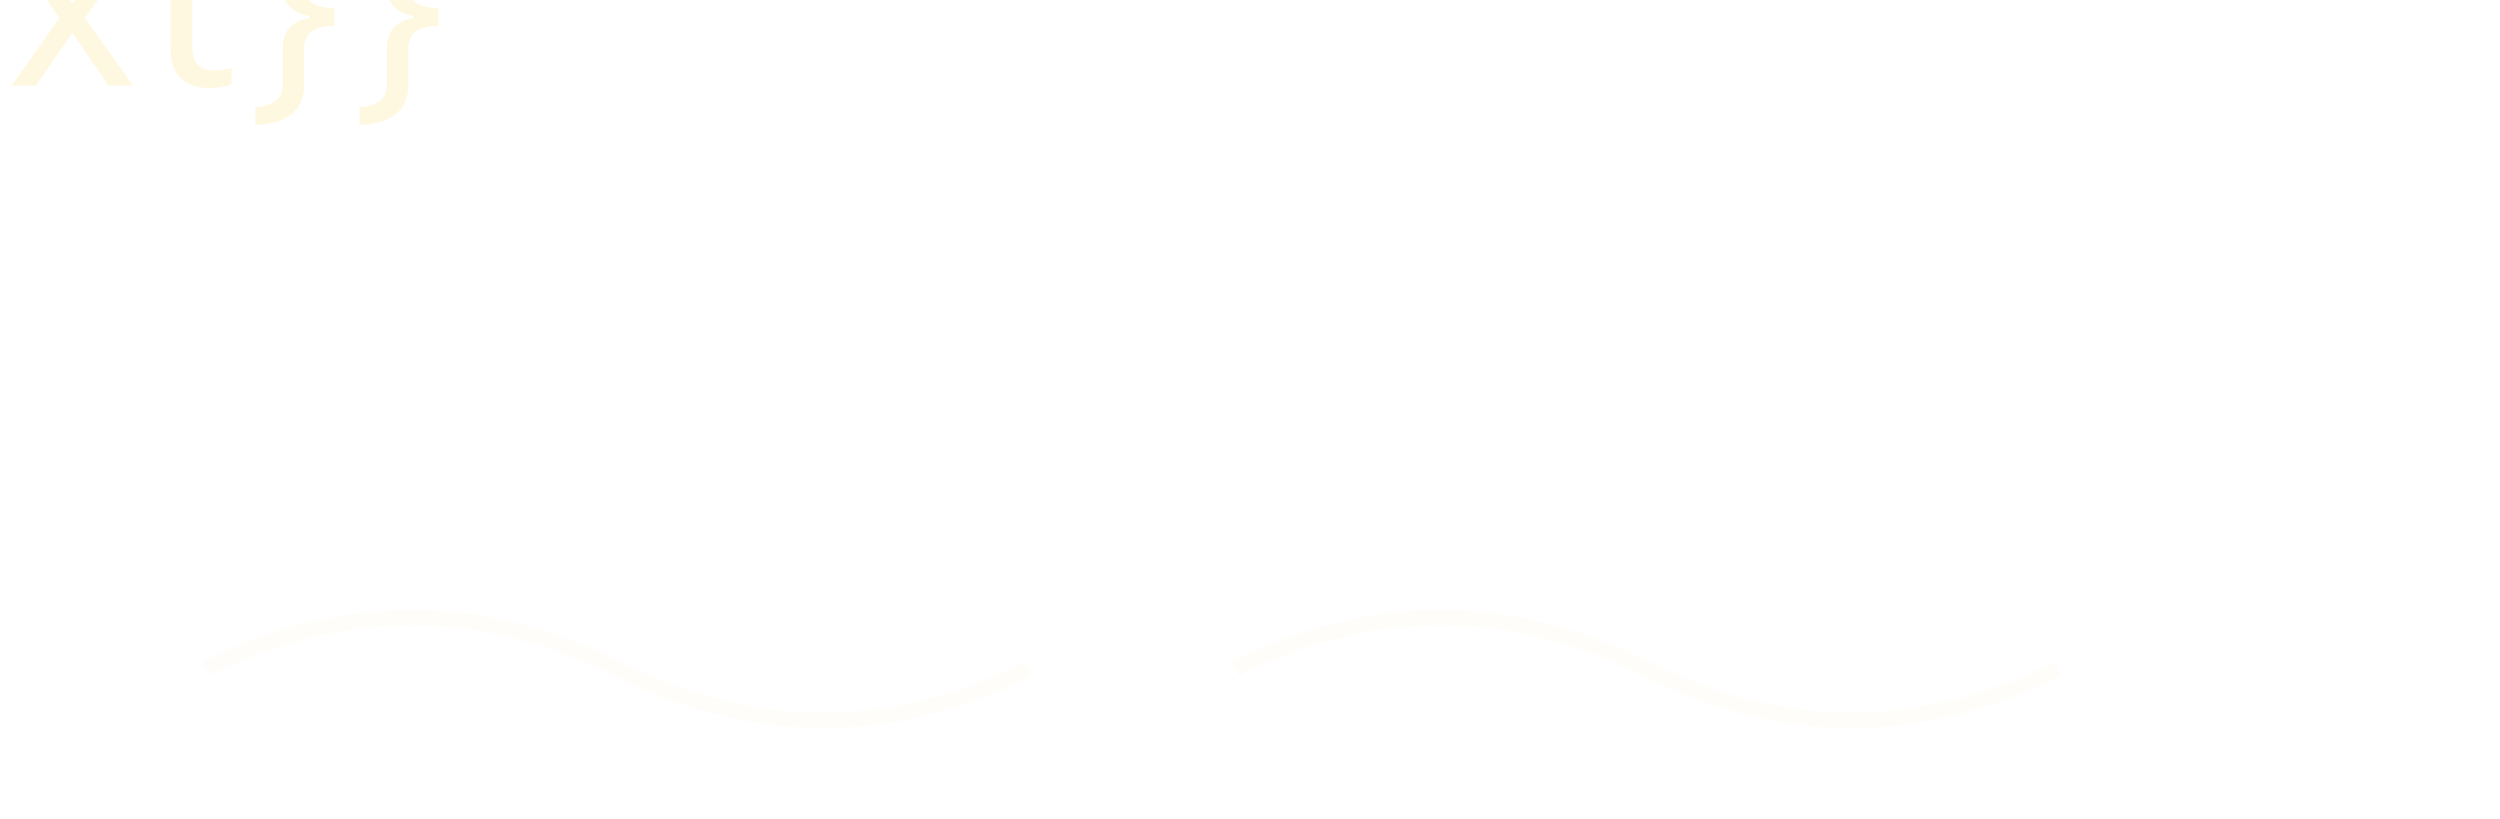
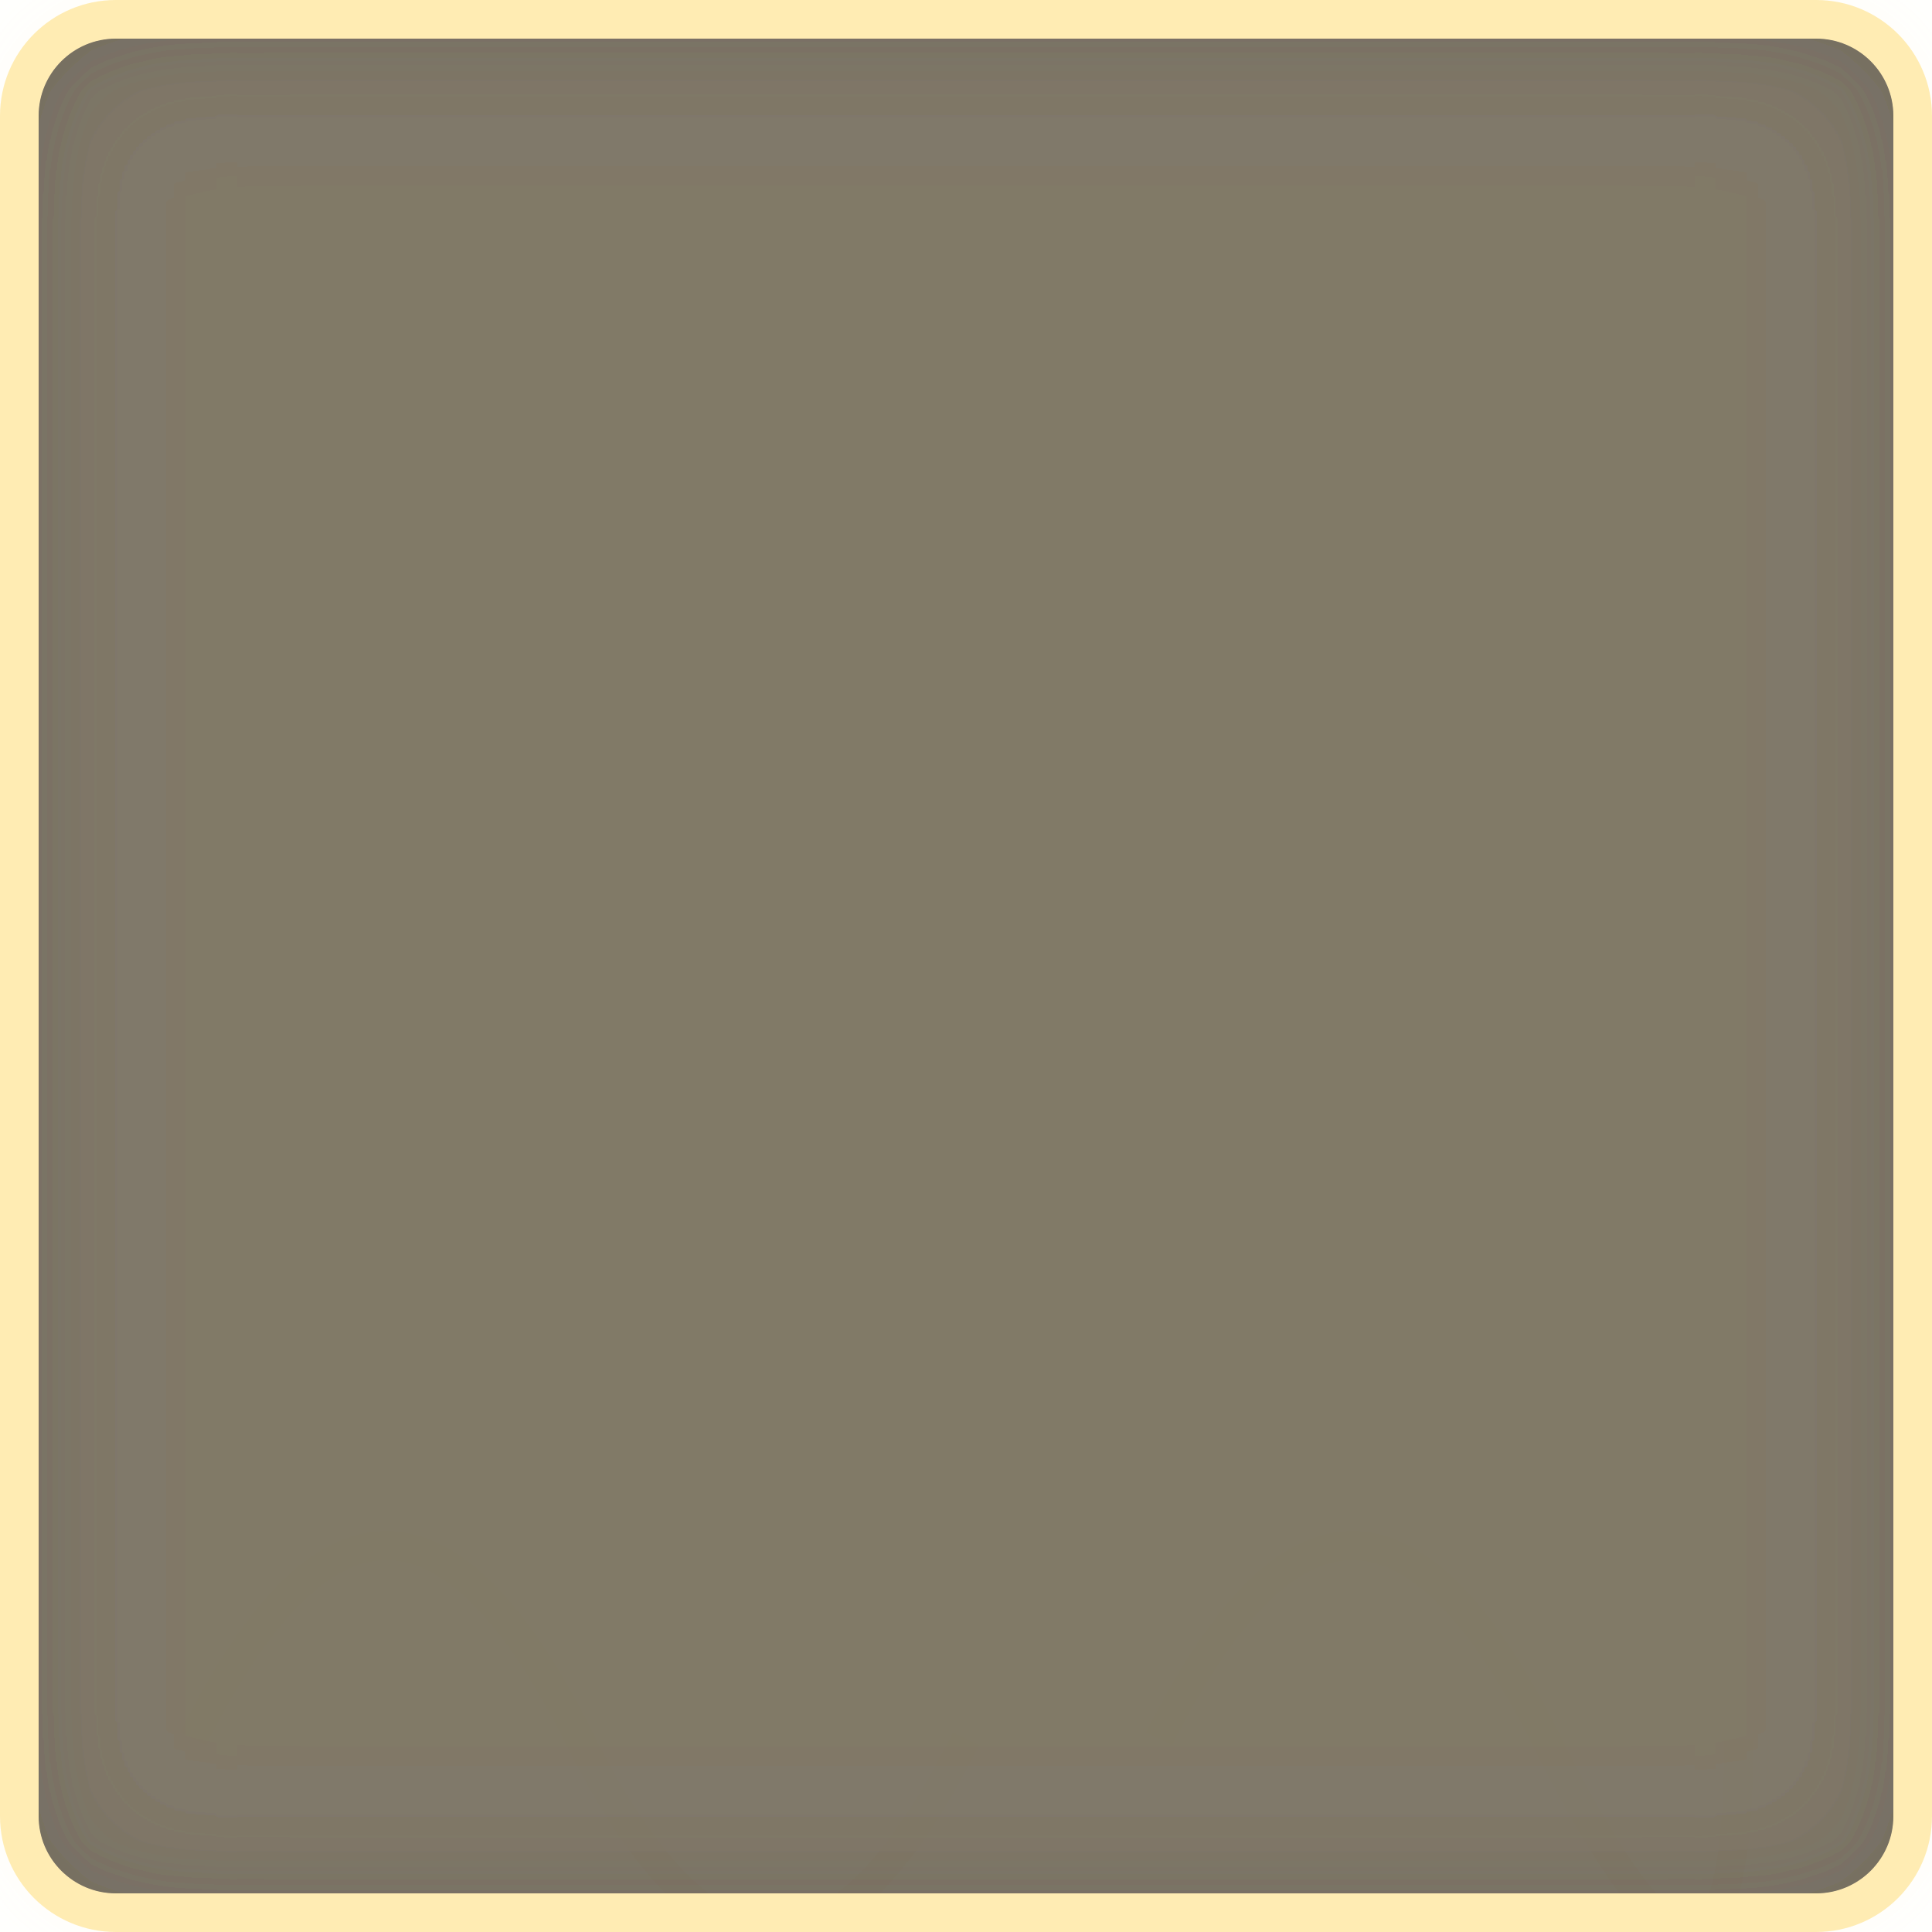
- <svg xmlns="http://www.w3.org/2000/svg" width="{{width}}" height="{{height}}" viewBox="0 0 {{width}} {{height}}">
+ <svg xmlns="http://www.w3.org/2000/svg" width="100%" height="100%" viewBox="0 0 100 100" preserveAspectRatio="none">
  <defs>
    <style>
      .input-background {
        fill: rgba(40, 30, 20, 0.7);
        stroke: #ffecb3;
        stroke-width: 2;
-         rx: 15;
-         filter: drop-shadow(0 0 10px rgba(255, 236, 179, 0.3));
-       }
-       .input-text {
-         font-family: 'Segoe UI', sans-serif;
-         font-size: 24px;
-         fill: #fff8e1;
-         text-anchor: middle;
-         dominant-baseline: middle;
-         font-weight: 300;
-         letter-spacing: 1px;
+         filter: drop-shadow(0 0 5px rgba(255, 236, 179, 0.3));
+         vector-effect: non-scaling-stroke;
      }
      .wax-lines {
        stroke: rgba(255, 248, 225, 0.2);
        stroke-width: 1.5;
        fill: none;
+         vector-effect: non-scaling-stroke;
      }
    </style>
  </defs>
-   <path d="M 20 65 Q 40 55 60 65 T 100 65" class="wax-lines" />
-   <path d="M 120 65 Q 140 55 160 65 T 200 65" class="wax-lines" />
-   <rect x="10" y="10" width="{{innerWidth}}" height="{{innerHeight}}" class="input-background" />
-   <text x="{{centerX}}" y="{{centerY}}" class="input-text">{{text}}</text>
+   <path d="M 10 90 Q 20 70 30 90 T 50 90" class="wax-lines" />
+   <path d="M 60 90 Q 70 70 80 90 T 90 90" class="wax-lines" />
+   <rect x="1" y="1" width="98" height="98" rx="5" ry="5" class="input-background" />
</svg>
